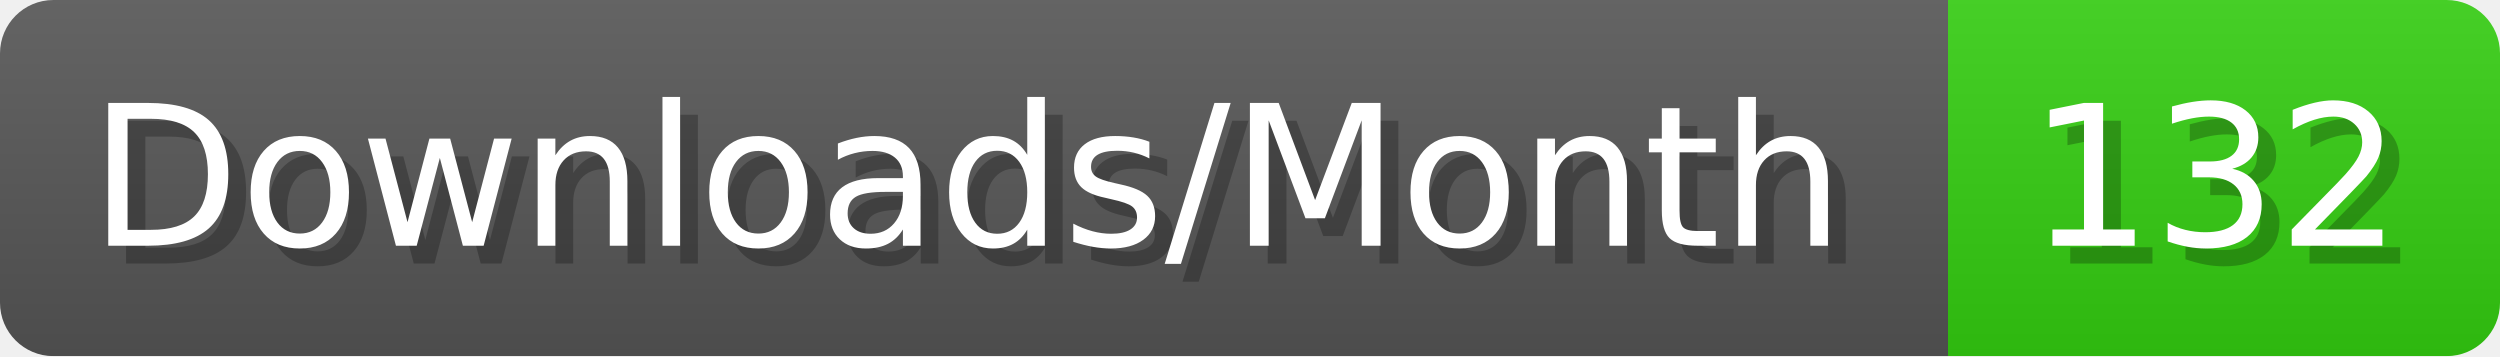
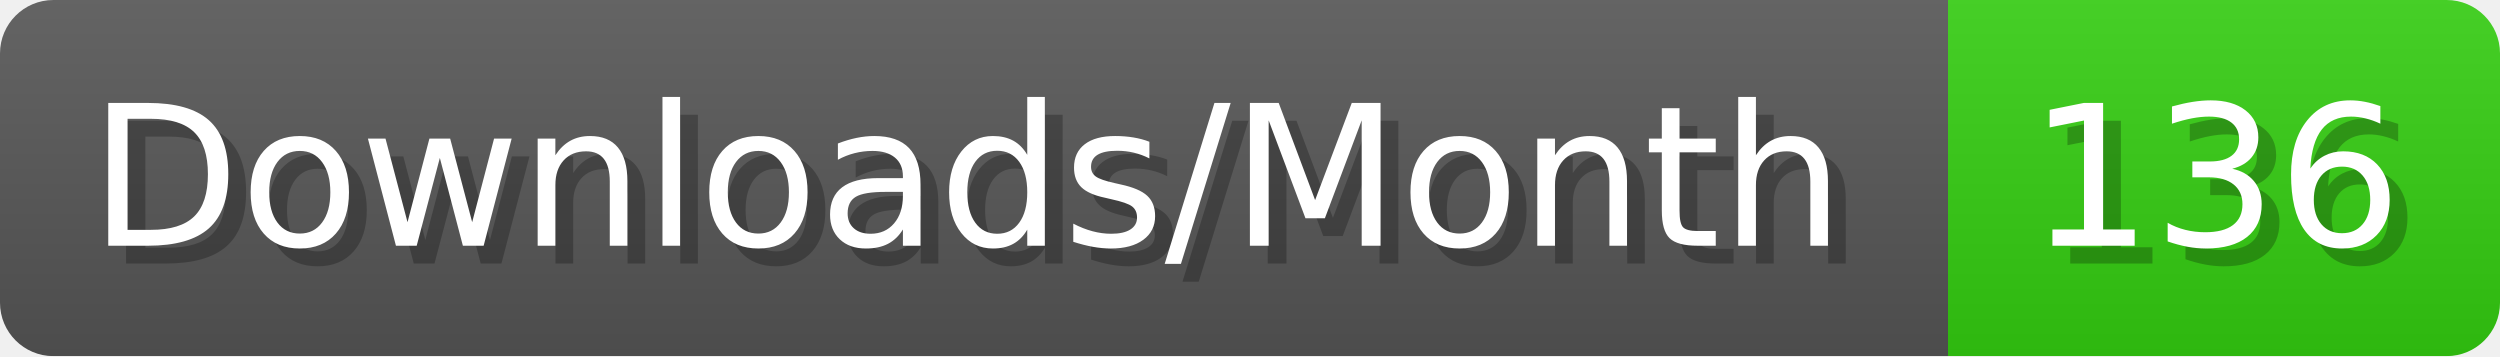
- <svg xmlns="http://www.w3.org/2000/svg" width="140.4" height="20" viewBox="0 0 1404 200" role="img" aria-label="Downloads/Month: 132">
+ <svg xmlns="http://www.w3.org/2000/svg" width="140.4" height="20" viewBox="0 0 1404 200" role="img" aria-label="Downloads/Month: 136">
  <linearGradient id="YlXUI" x2="0" y2="100%">
    <stop offset="0" stop-opacity=".1" stop-color="#EEE" />
    <stop offset="1" stop-opacity=".1" />
  </linearGradient>
  <mask id="JHhop">
    <rect width="1404" height="200" rx="30" fill="#FFF" />
  </mask>
  <g mask="url(#JHhop)">
    <rect width="1094" height="200" fill="#555" />
    <rect width="310" height="200" fill="#3C1" x="1094" />
    <rect width="1404" height="200" fill="url(#YlXUI)" />
  </g>
  <g aria-hidden="true" fill="#fff" text-anchor="start" font-family="Verdana,DejaVu Sans,sans-serif" font-size="110">
    <text x="60" y="148" textLength="994" fill="#000" opacity="0.25">Downloads/Month</text>
    <text x="50" y="138" textLength="994">Downloads/Month</text>
-     <text x="1149" y="148" textLength="210" fill="#000" opacity="0.25">132</text>
-     <text x="1139" y="138" textLength="210">132</text>
+     <text x="1149" y="148" textLength="210" fill="#000" opacity="0.25">136</text>
+     <text x="1139" y="138" textLength="210">136</text>
  </g>
</svg>
